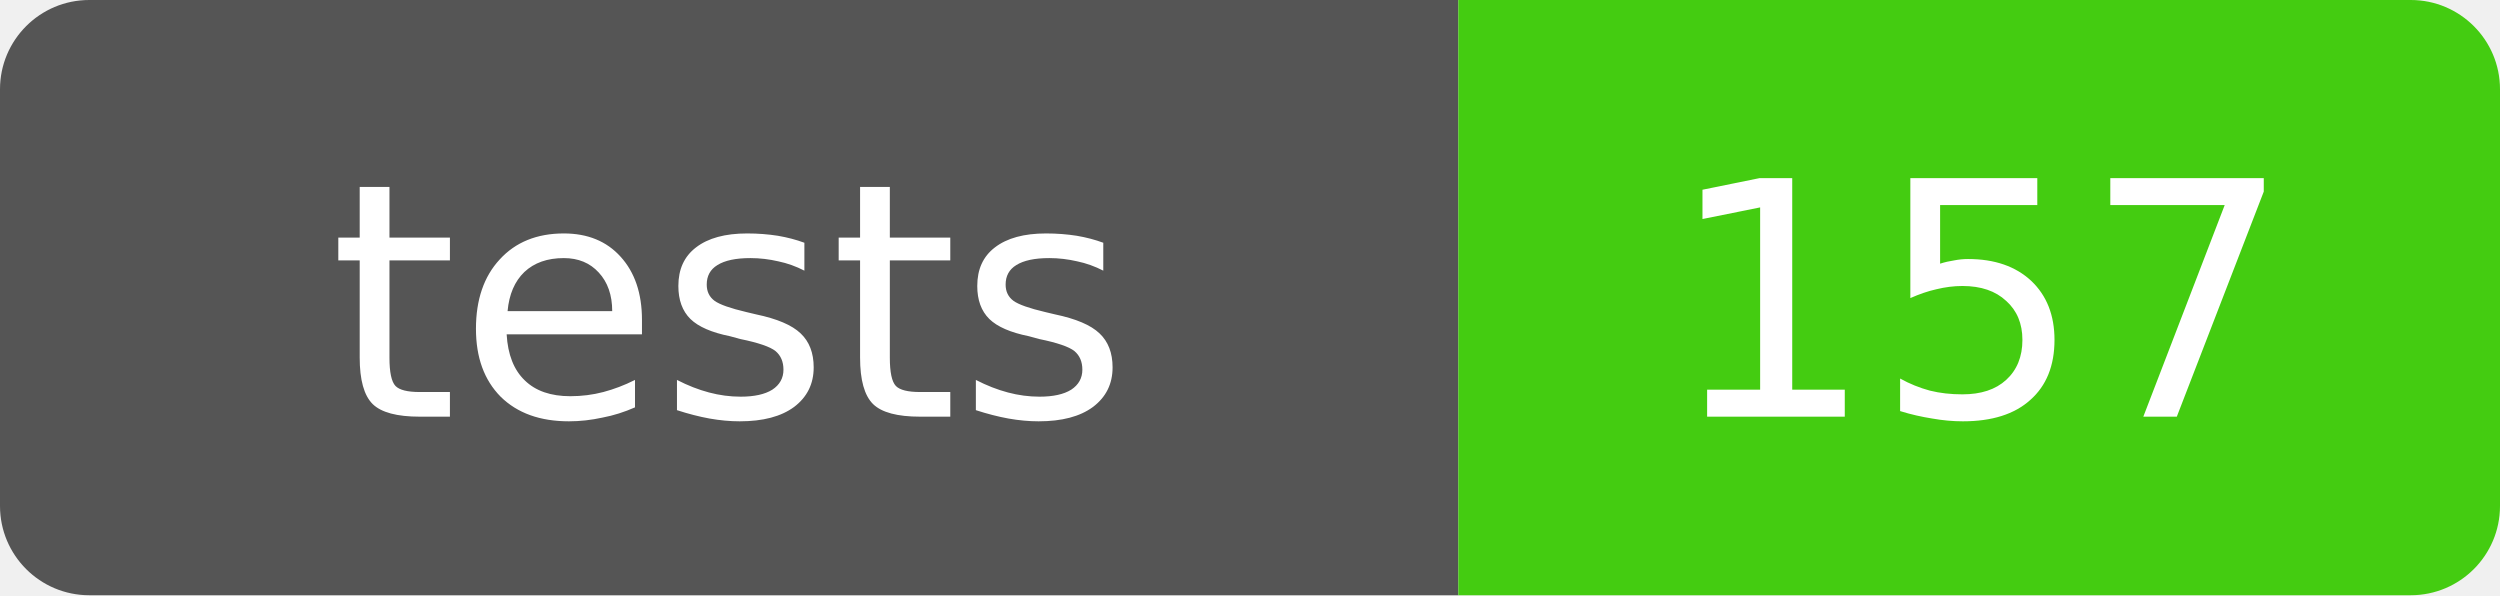
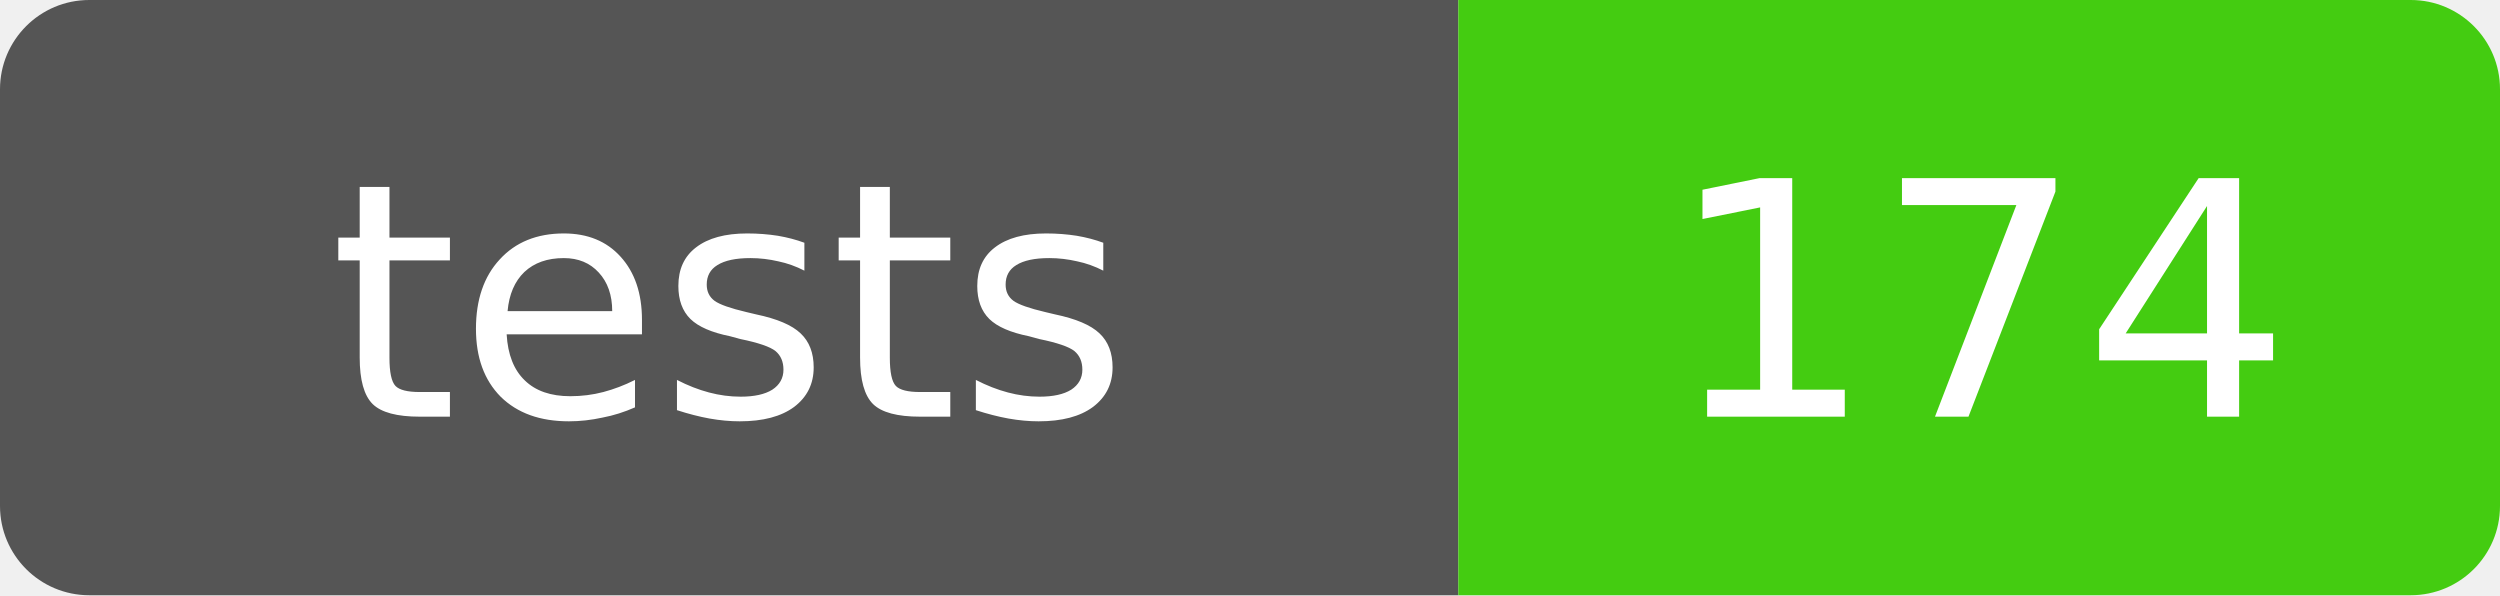
- <svg xmlns="http://www.w3.org/2000/svg" width="84" height="20" role="img" aria-label="tests: 157">
+ <svg xmlns="http://www.w3.org/2000/svg" width="84" height="20" role="img" aria-label="tests: 174">
  <clipPath id="r">
    <rect width="84" height="20" rx="3" />
  </clipPath>
  <g clip-path="url(#r)">
    <path fill="#555" d="M0 0h49v20H0z" />
    <path fill="#4c1" d="M49 0h35v20H49z" />
  </g>
  <g fill="#fff" text-anchor="middle" font-family="Verdana,DejaVu Sans,sans-serif" font-size="11">
    <text x="24.5" y="14">tests</text>
-     <text x="66.5" y="14">157</text>
+     <text x="66.5" y="14">174</text>
  </g>
</svg>
